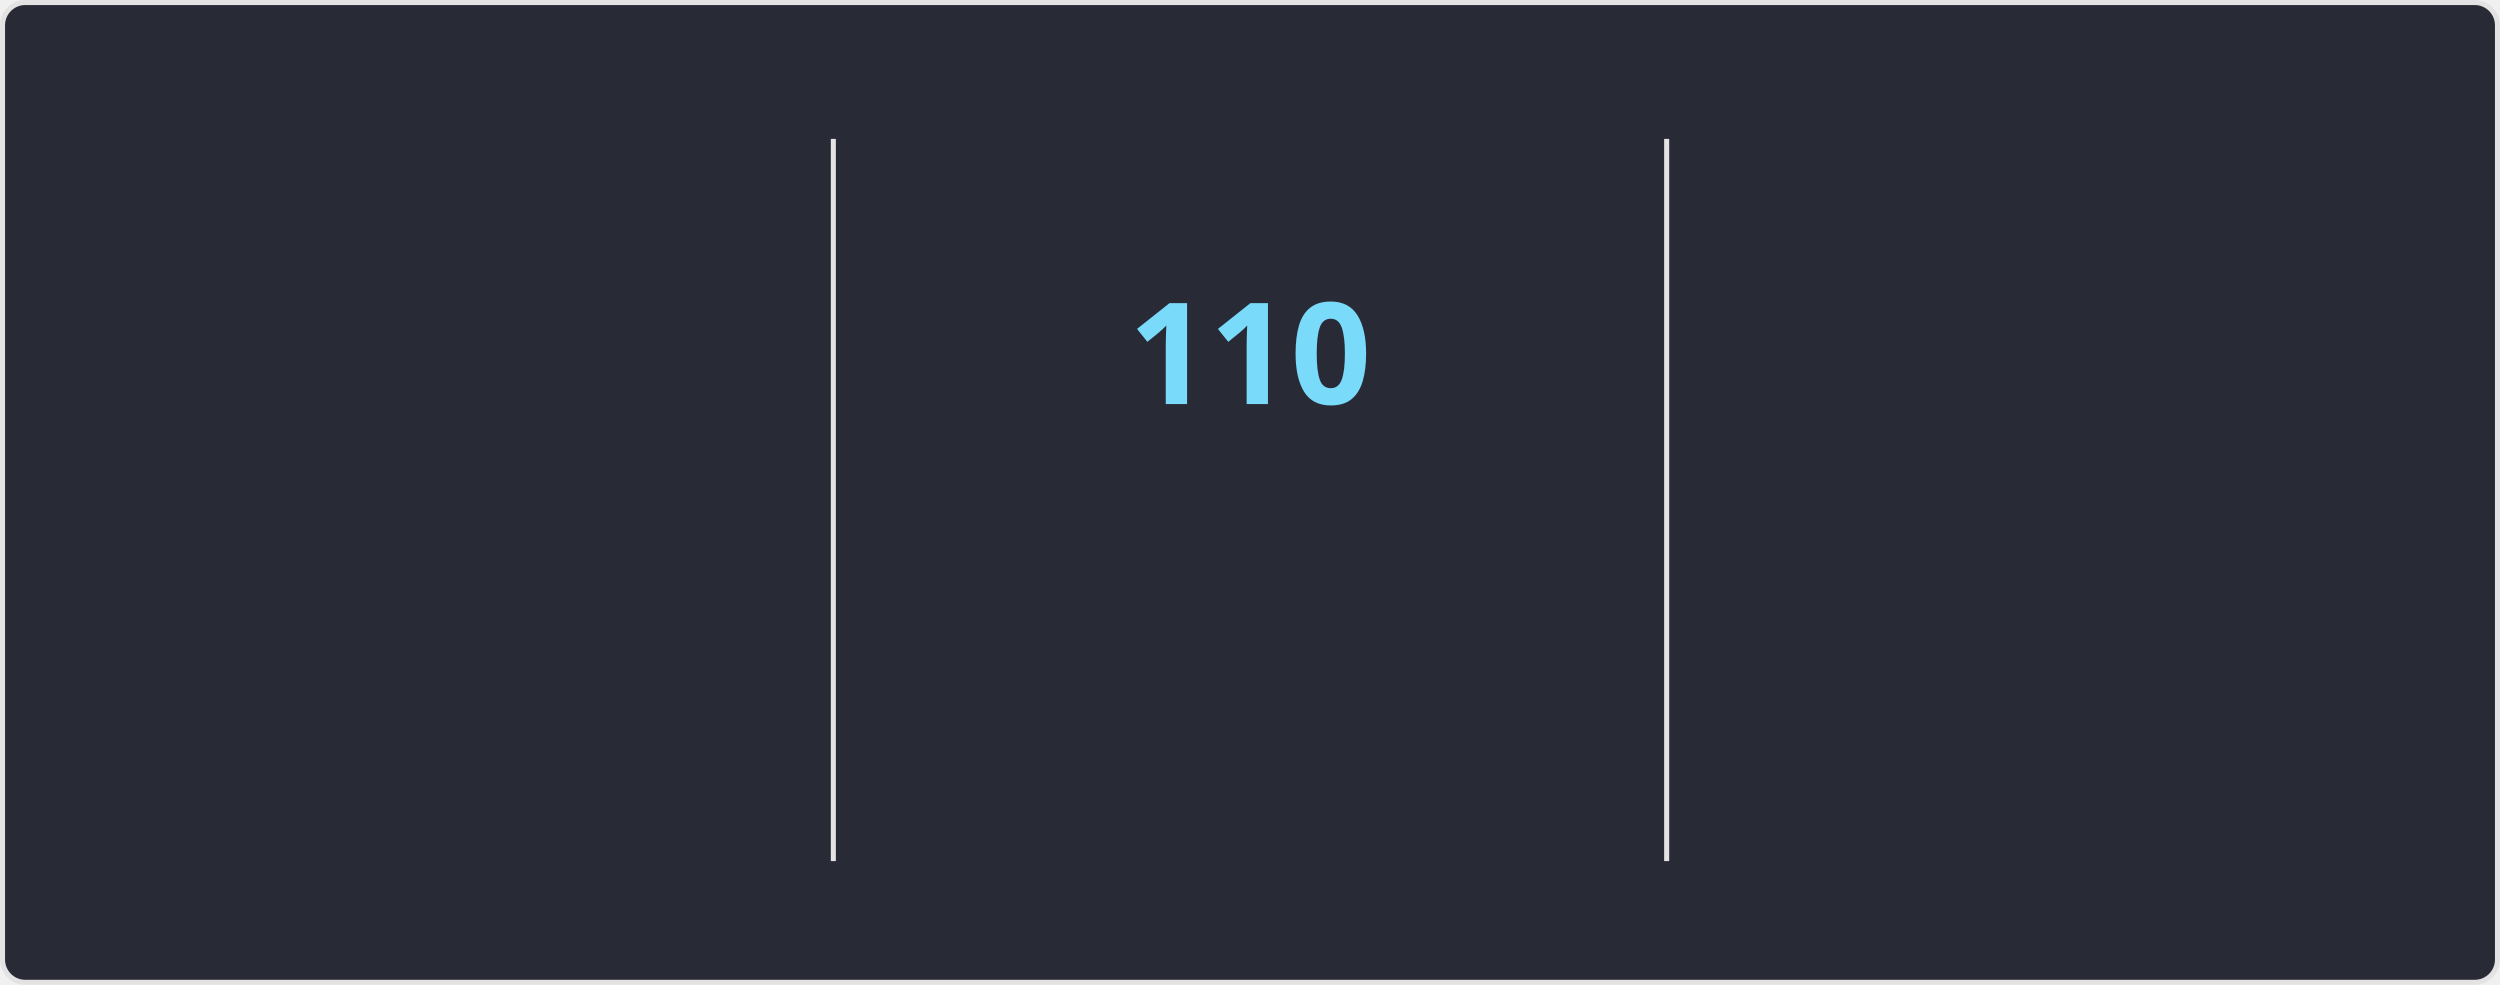
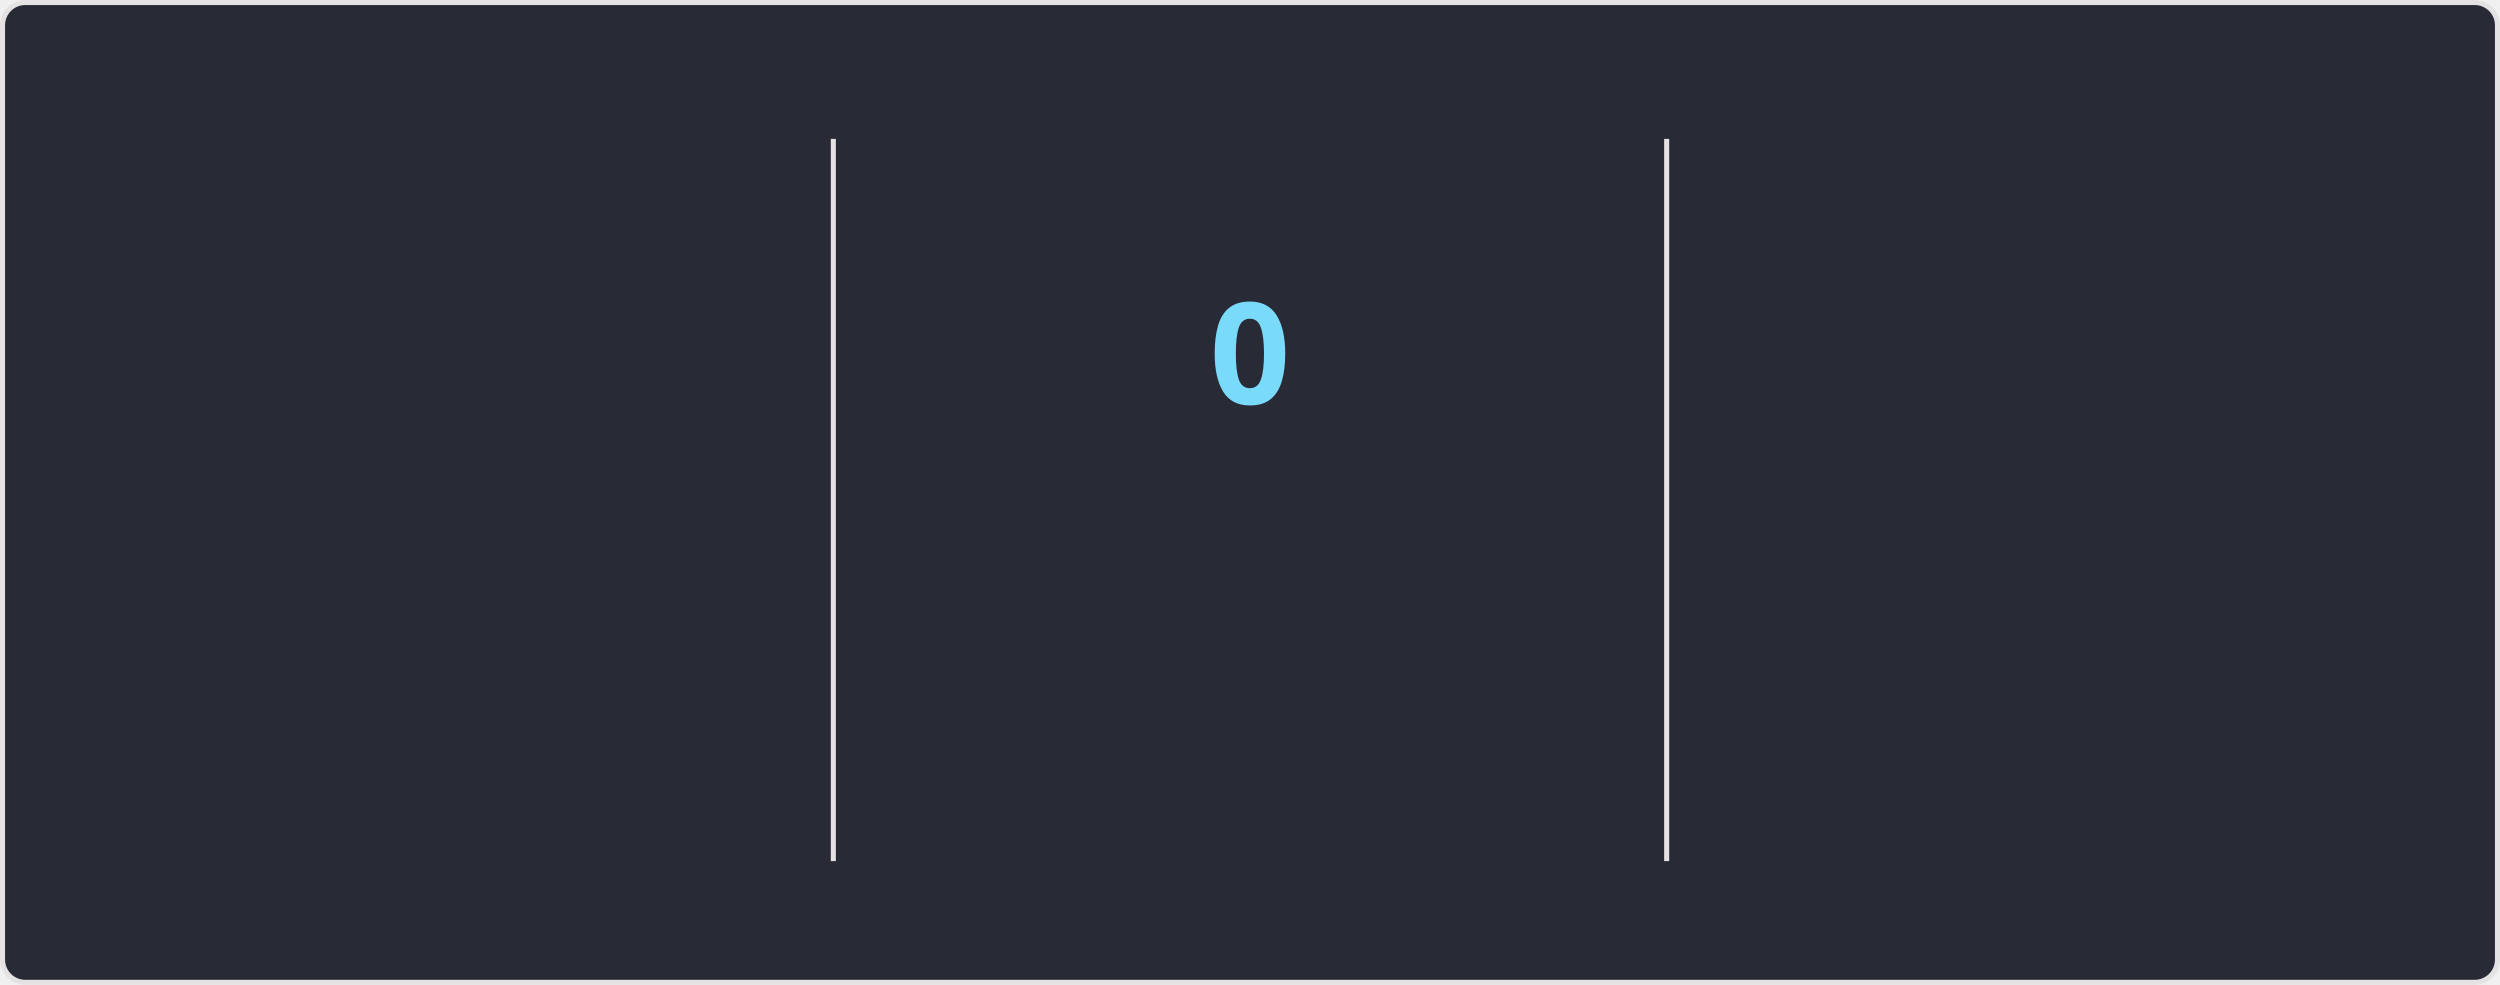
<svg xmlns="http://www.w3.org/2000/svg" style="isolation: isolate" viewBox="0 0 495 195" width="495px" height="195px" direction="ltr">
  <style>
    @keyframes currstreak {
      0% { font-size: 3px; opacity: 0.2; }
      80% { font-size: 34px; opacity: 1; }
      100% { font-size: 28px; opacity: 1; }
    }
    @keyframes fadein {
      0% { opacity: 0; }
      100% { opacity: 1; }
    }
    .big-number {
      font-family: "Segoe UI", Ubuntu, sans-serif;
      font-weight: 700;
      font-size: 28px;
      fill: #ff6e96;
    }
    .label {
      font-family: "Segoe UI", Ubuntu, sans-serif;
      font-weight: 400;
      font-size: 14px;
      fill: #ff6e96;
    }
    .range-text {
      font-family: "Segoe UI", Ubuntu, sans-serif;
      font-weight: 400;
      font-size: 12px;
      fill: #f8f8f2;
    }
    .current-streak-num {
      font-family: "Segoe UI", Ubuntu, sans-serif;
      font-weight: 700;
      font-size: 28px;
      fill: #79dafa;
    }</style>
  <defs>
    <clipPath id="outer_rectangle">
      <rect width="495" height="195" rx="4.5" />
    </clipPath>
    <mask id="mask_out_ring_behind_fire">
      <rect width="495" height="195" fill="white" />
      <ellipse id="mask-ellipse" cx="247.5" cy="32" rx="13" ry="18" fill="black" />
    </mask>
  </defs>
  <g clip-path="url(#outer_rectangle)">
    <g style="isolation: isolate">
      <rect fill="#282a36" rx="4.5" x="0.5" y="0.5" width="494" height="194" stroke="#e4e2e2" />
    </g>
    <g style="isolation: isolate">
      <line x1="165" y1="28" x2="165" y2="170" vector-effect="non-scaling-stroke" stroke-width="1" stroke="#e4e2e2" stroke-linejoin="miter" stroke-linecap="square" stroke-miterlimit="3" />
      <line x1="330" y1="28" x2="330" y2="170" vector-effect="non-scaling-stroke" stroke-width="1" stroke="#e4e2e2" stroke-linejoin="miter" stroke-linecap="square" stroke-miterlimit="3" />
    </g>
    <g style="isolation: isolate">
      <g transform="translate(82.5, 48)">
        <text x="0" y="32" stroke-width="0" text-anchor="middle" class="big-number" style="opacity: 0; animation: fadein 0.5s linear forwards 0.6s">
            7.3K
          </text>
      </g>
      <g transform="translate(82.5, 84)">
        <text x="0" y="32" stroke-width="0" text-anchor="middle" class="label" style="opacity: 0; animation: fadein 0.5s linear forwards 0.7s">
            Total Contributions
          </text>
      </g>
      <g transform="translate(82.5, 114)">
        <text x="0" y="32" stroke-width="0" text-anchor="middle" class="range-text" style="opacity: 0; animation: fadein 0.5s linear forwards 0.8s">
            Oct 26 - Present
          </text>
      </g>
    </g>
    <g style="isolation: isolate">
      <g mask="url(#mask_out_ring_behind_fire)">
        <circle cx="247.5" cy="71" r="40" fill="none" stroke="#ff6e96" stroke-width="5" style="opacity: 0; animation: fadein 0.5s linear forwards 0.4s" />
      </g>
      <g transform="translate(247.5, 19.5)" stroke-opacity="0" style="opacity: 0; animation: fadein 0.5s linear forwards 0.6s">
        <path d="M -12 -0.5 L 15 -0.5 L 15 23.5 L -12 23.5 L -12 -0.5 Z" fill="none" />
        <path d="M 1.5 0.67 C 1.5 0.67 2.24 3.32 2.24 5.47 C 2.24 7.53 0.89 9.2 -1.17 9.2 C -3.23 9.2 -4.79 7.53 -4.79 5.47 L -4.76 5.11 C -6.78 7.51 -8 10.62 -8 13.99 C -8 18.41 -4.42 22 0 22 C 4.42 22 8 18.41 8 13.99 C 8 8.6 5.41 3.79 1.5 0.67 Z M -0.29 19 C -2.07 19 -3.51 17.6 -3.51 15.86 C -3.51 14.24 -2.46 13.1 -0.7 12.74 C 1.07 12.38 2.9 11.53 3.92 10.16 C 4.31 11.45 4.51 12.81 4.51 14.2 C 4.51 16.85 2.36 19 -0.29 19 Z" fill="#ff6e96" stroke-opacity="0" />
      </g>
      <g transform="translate(247.5, 48)">
        <text x="0" y="32" stroke-width="0" text-anchor="middle" class="current-streak-num" style="animation: currstreak 0.6s linear forwards">
-             110
+             0
          </text>
      </g>
      <g transform="translate(247.5, 108)">
        <text x="0" y="32" stroke-width="0" text-anchor="middle" class="label" style="opacity: 0; animation: fadein 0.5s linear forwards 0.9s">
            Current Streak
          </text>
      </g>
      <g transform="translate(247.5, 145)">
        <text x="0" y="21" stroke-width="0" text-anchor="middle" class="range-text" style="opacity: 0; animation: fadein 0.5s linear forwards 0.9s">
-             Jul 12 - Oct 29
+             0 days
          </text>
      </g>
    </g>
    <g style="isolation: isolate">
      <g transform="translate(412.5, 48)">
        <text x="0" y="32" stroke-width="0" text-anchor="middle" class="big-number" style="opacity: 0; animation: fadein 0.5s linear forwards 1.2s">
            110
          </text>
      </g>
      <g transform="translate(412.5, 84)">
        <text x="0" y="32" stroke-width="0" text-anchor="middle" class="label" style="opacity: 0; animation: fadein 0.5s linear forwards 1.3s">
            Longest Streak
          </text>
      </g>
      <g transform="translate(412.5, 114)">
        <text x="0" y="32" stroke-width="0" text-anchor="middle" class="range-text" style="opacity: 0; animation: fadein 0.5s linear forwards 1.4s">
            Jul 12 - Oct 29
          </text>
      </g>
    </g>
  </g>
</svg>
